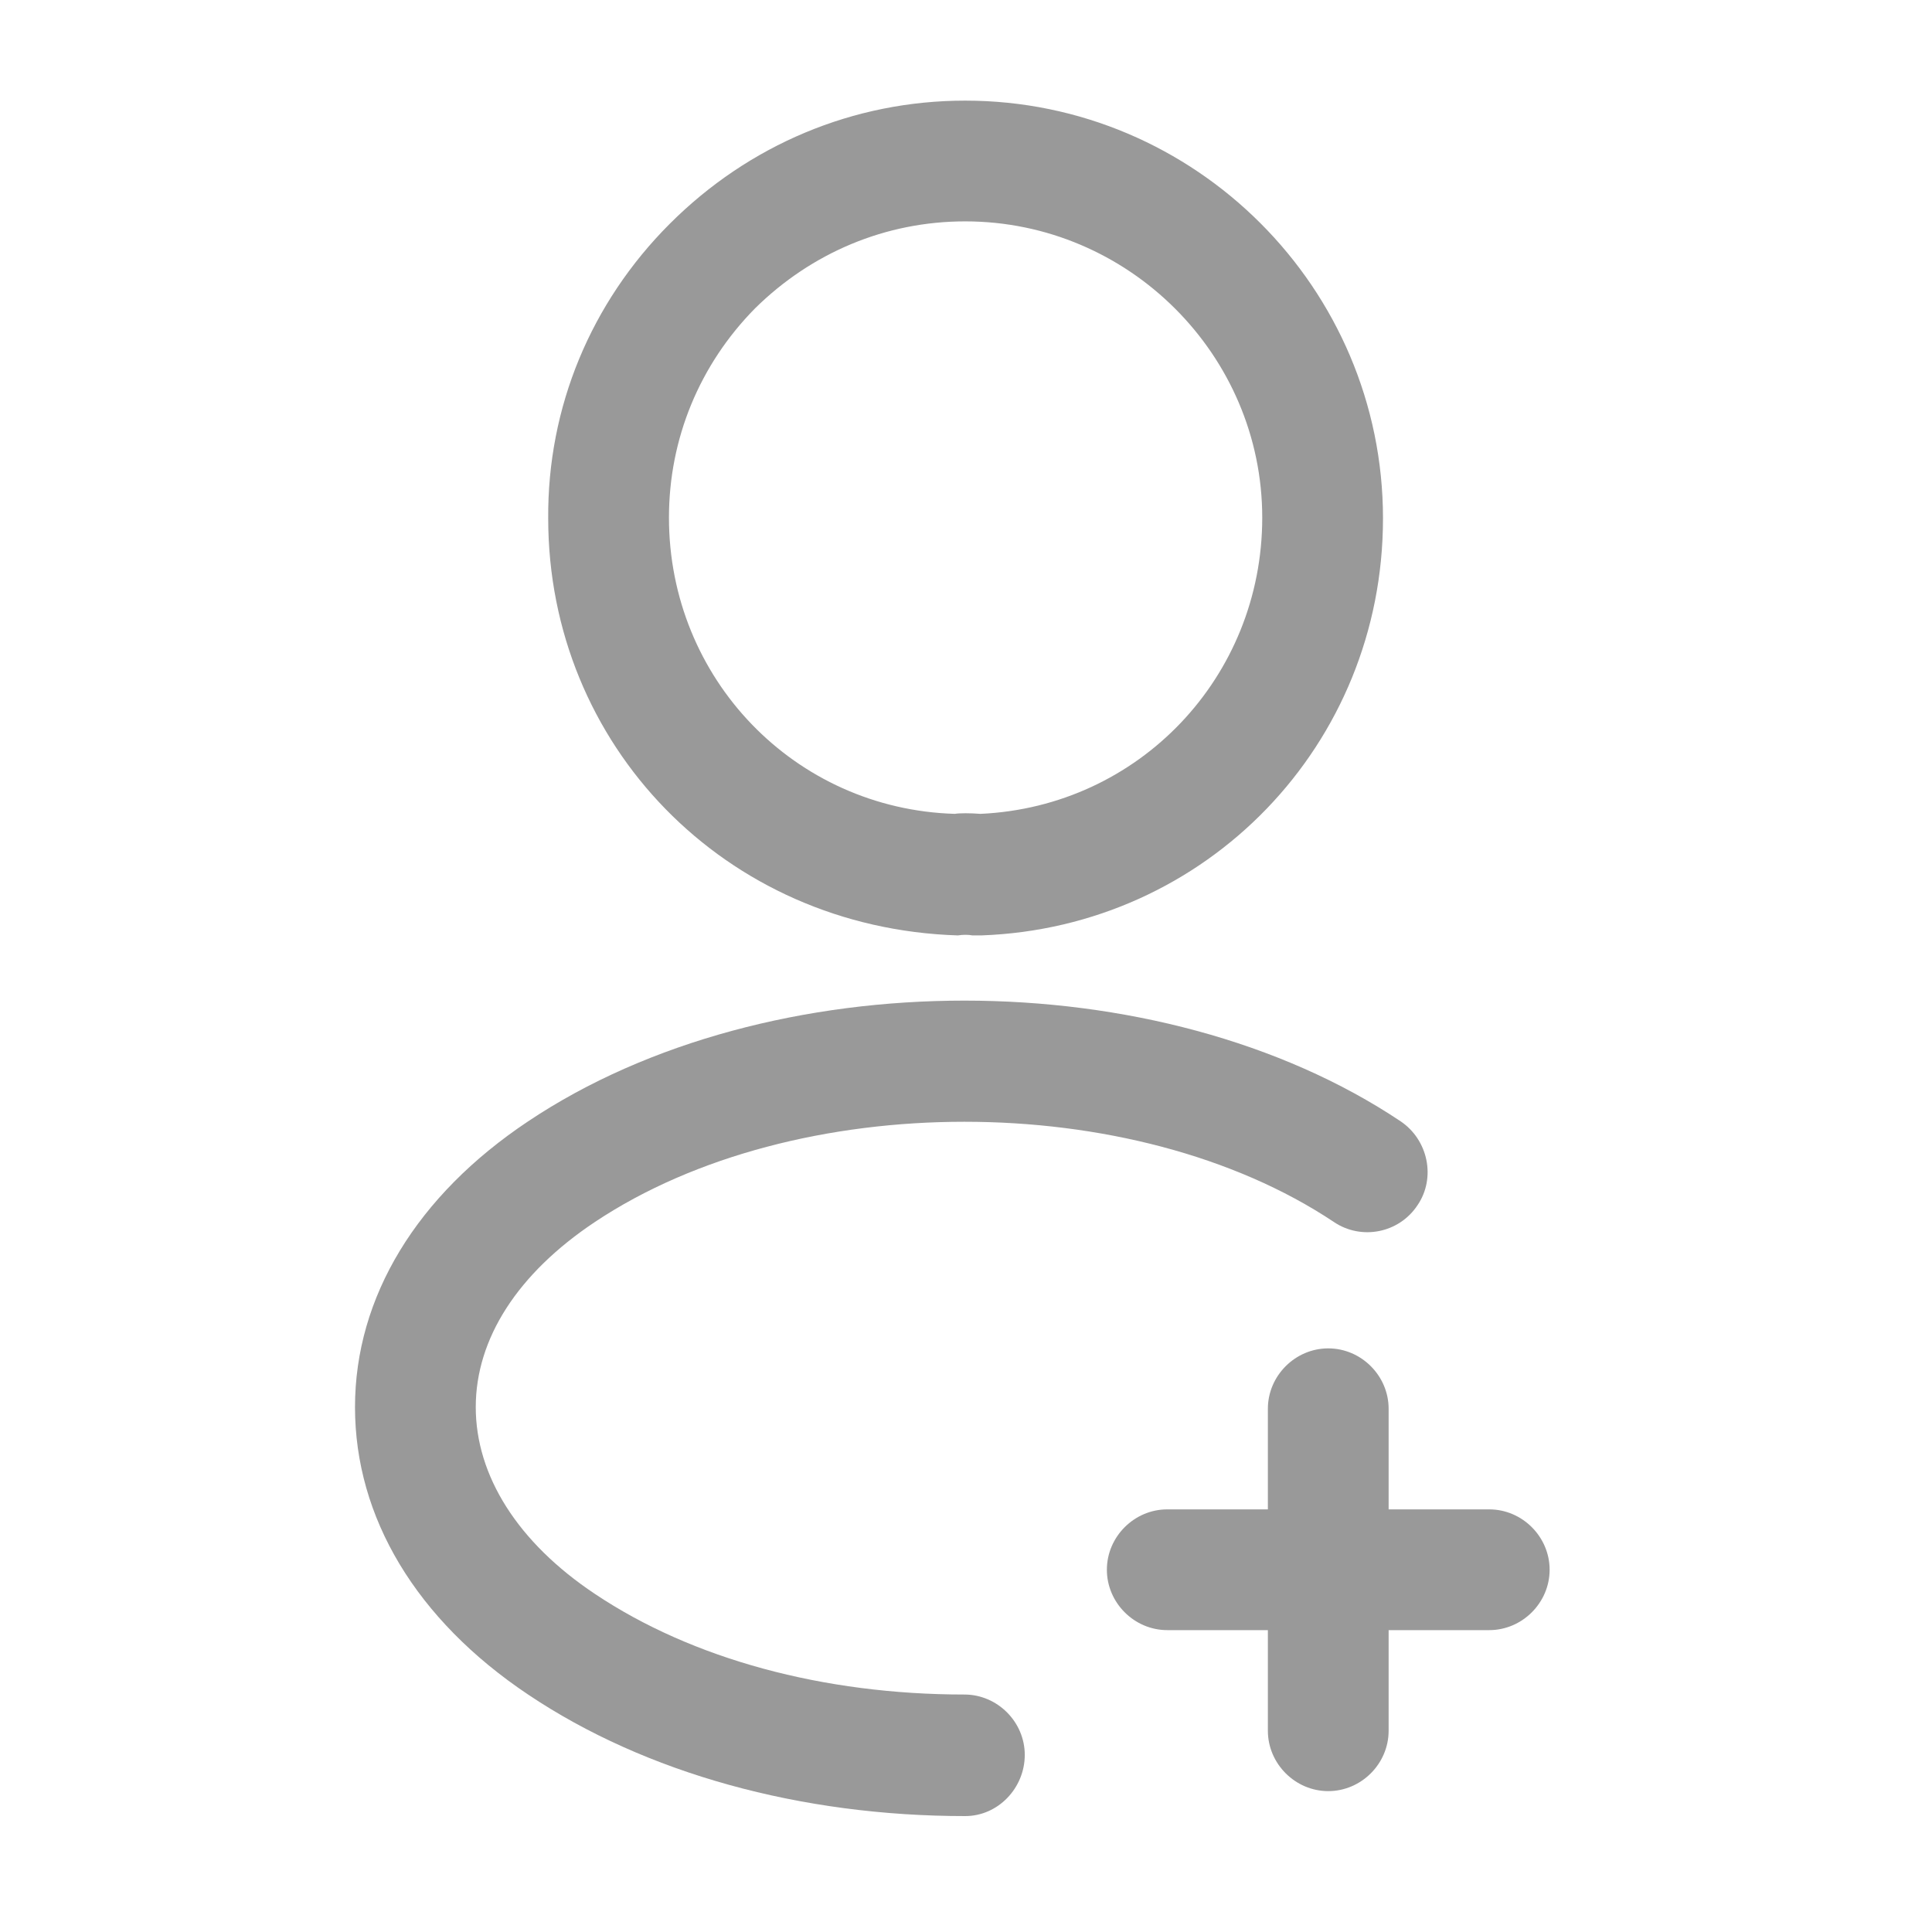
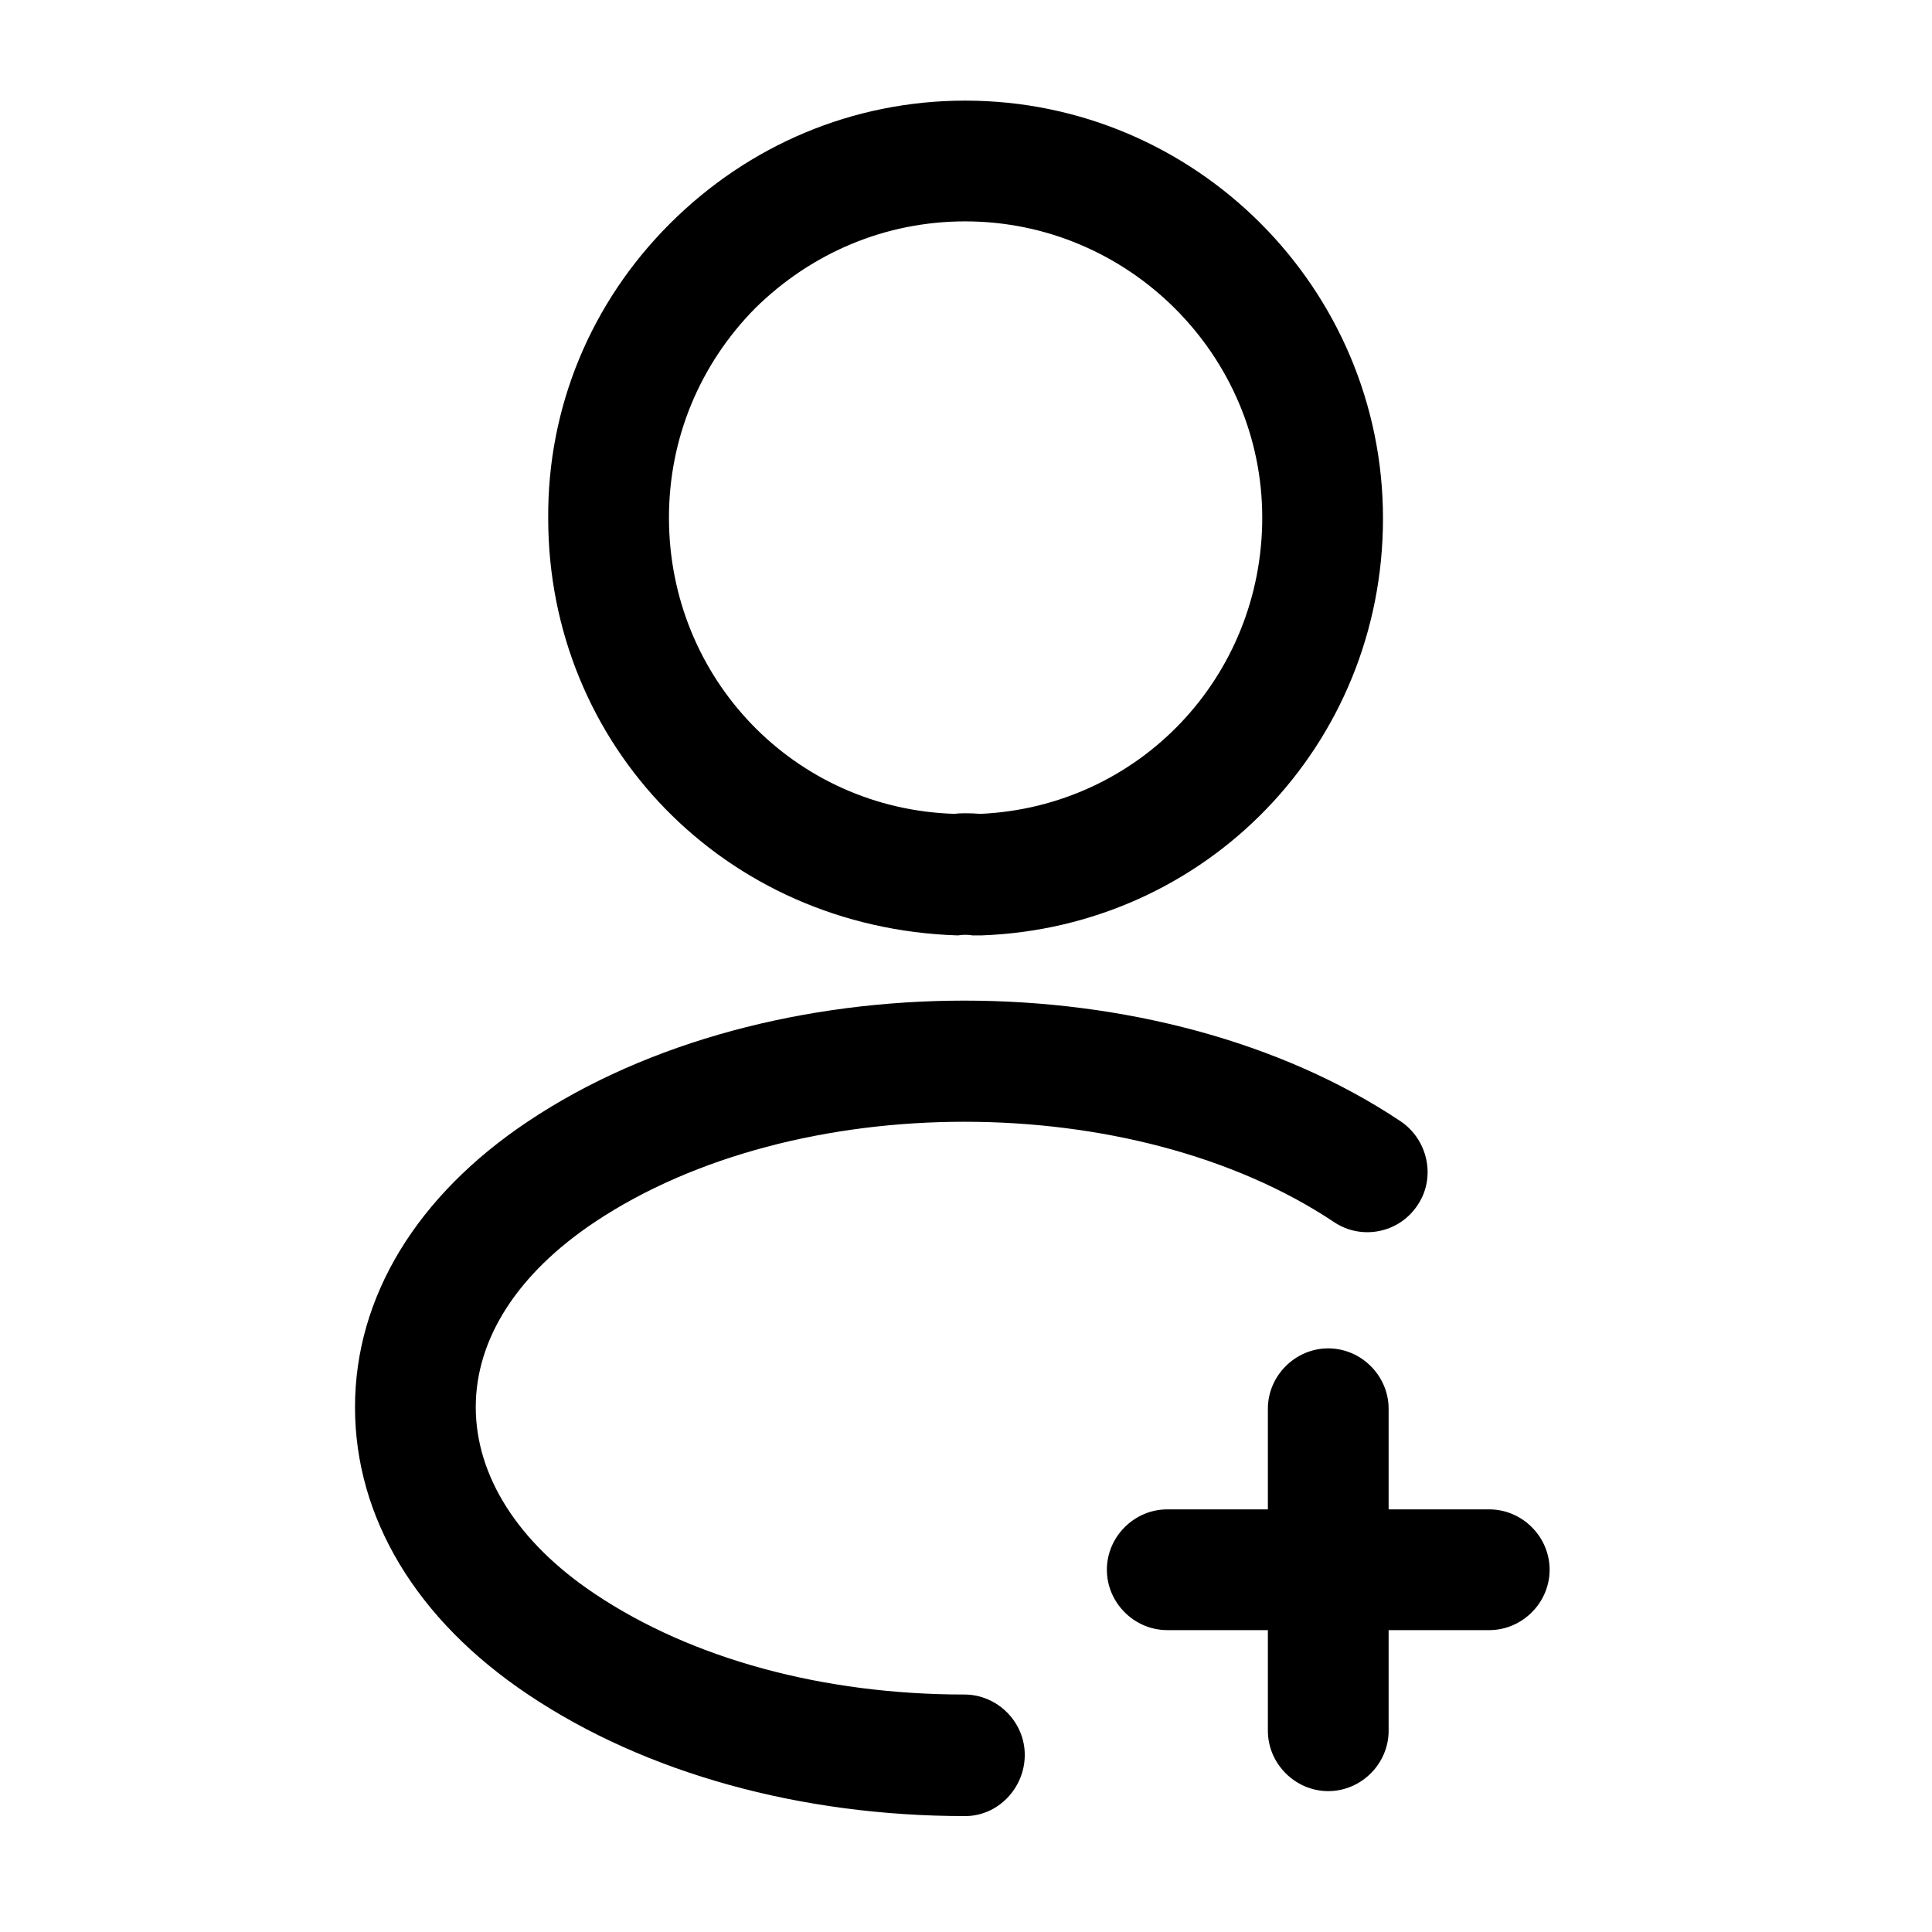
<svg xmlns="http://www.w3.org/2000/svg" width="24" height="24" viewBox="0 0 24 24" fill="none">
-   <g opacity="0.4">
+   <g>
    <path d="M18.5 20.25H14.5C14.09 20.25 13.75 19.91 13.75 19.5C13.75 19.09 14.09 18.75 14.5 18.75H18.5C18.91 18.75 19.25 19.09 19.25 19.5C19.25 19.91 18.91 20.25 18.5 20.25Z" fill="black" />
    <path d="M16.5 22.25C16.09 22.25 15.75 21.91 15.75 21.5V17.5C15.75 17.09 16.09 16.75 16.5 16.75C16.91 16.75 17.25 17.09 17.25 17.5V21.5C17.25 21.91 16.91 22.25 16.5 22.25Z" fill="black" />
    <path d="M12.16 11.62C12.13 11.62 12.11 11.62 12.08 11.62C12.03 11.61 11.96 11.61 11.9 11.62C9 11.53 6.81 9.25 6.81 6.44C6.8 5.06 7.34 3.76 8.32 2.78C9.3 1.8 10.6 1.25 11.99 1.25C14.85 1.25 17.18 3.58 17.18 6.44C17.18 9.25 14.99 11.52 12.19 11.62C12.18 11.62 12.17 11.62 12.16 11.62ZM11.99 2.75C11 2.75 10.08 3.14 9.38 3.83C8.69 4.53 8.31 5.45 8.31 6.43C8.31 8.43 9.87 10.05 11.86 10.11C11.92 10.1 12.05 10.1 12.18 10.11C14.15 10.02 15.68 8.41 15.68 6.43C15.68 4.41 14.02 2.75 11.99 2.75Z" fill="black" />
    <path d="M11.99 22.56C9.95 22.56 8.02 22.03 6.56 21.05C5.17 20.12 4.41 18.85 4.41 17.48C4.41 16.11 5.18 14.85 6.56 13.93C9.55 11.93 14.41 11.93 17.4 13.93C17.74 14.16 17.84 14.63 17.61 14.97C17.38 15.32 16.91 15.41 16.57 15.18C14.08 13.52 9.88 13.52 7.39 15.18C6.43 15.82 5.91 16.63 5.91 17.48C5.91 18.33 6.43 19.16 7.39 19.8C8.6 20.61 10.23 21.05 11.98 21.05C12.39 21.05 12.73 21.39 12.73 21.8C12.73 22.21 12.4 22.56 11.99 22.56Z" fill="black" />
  </g>
</svg>
